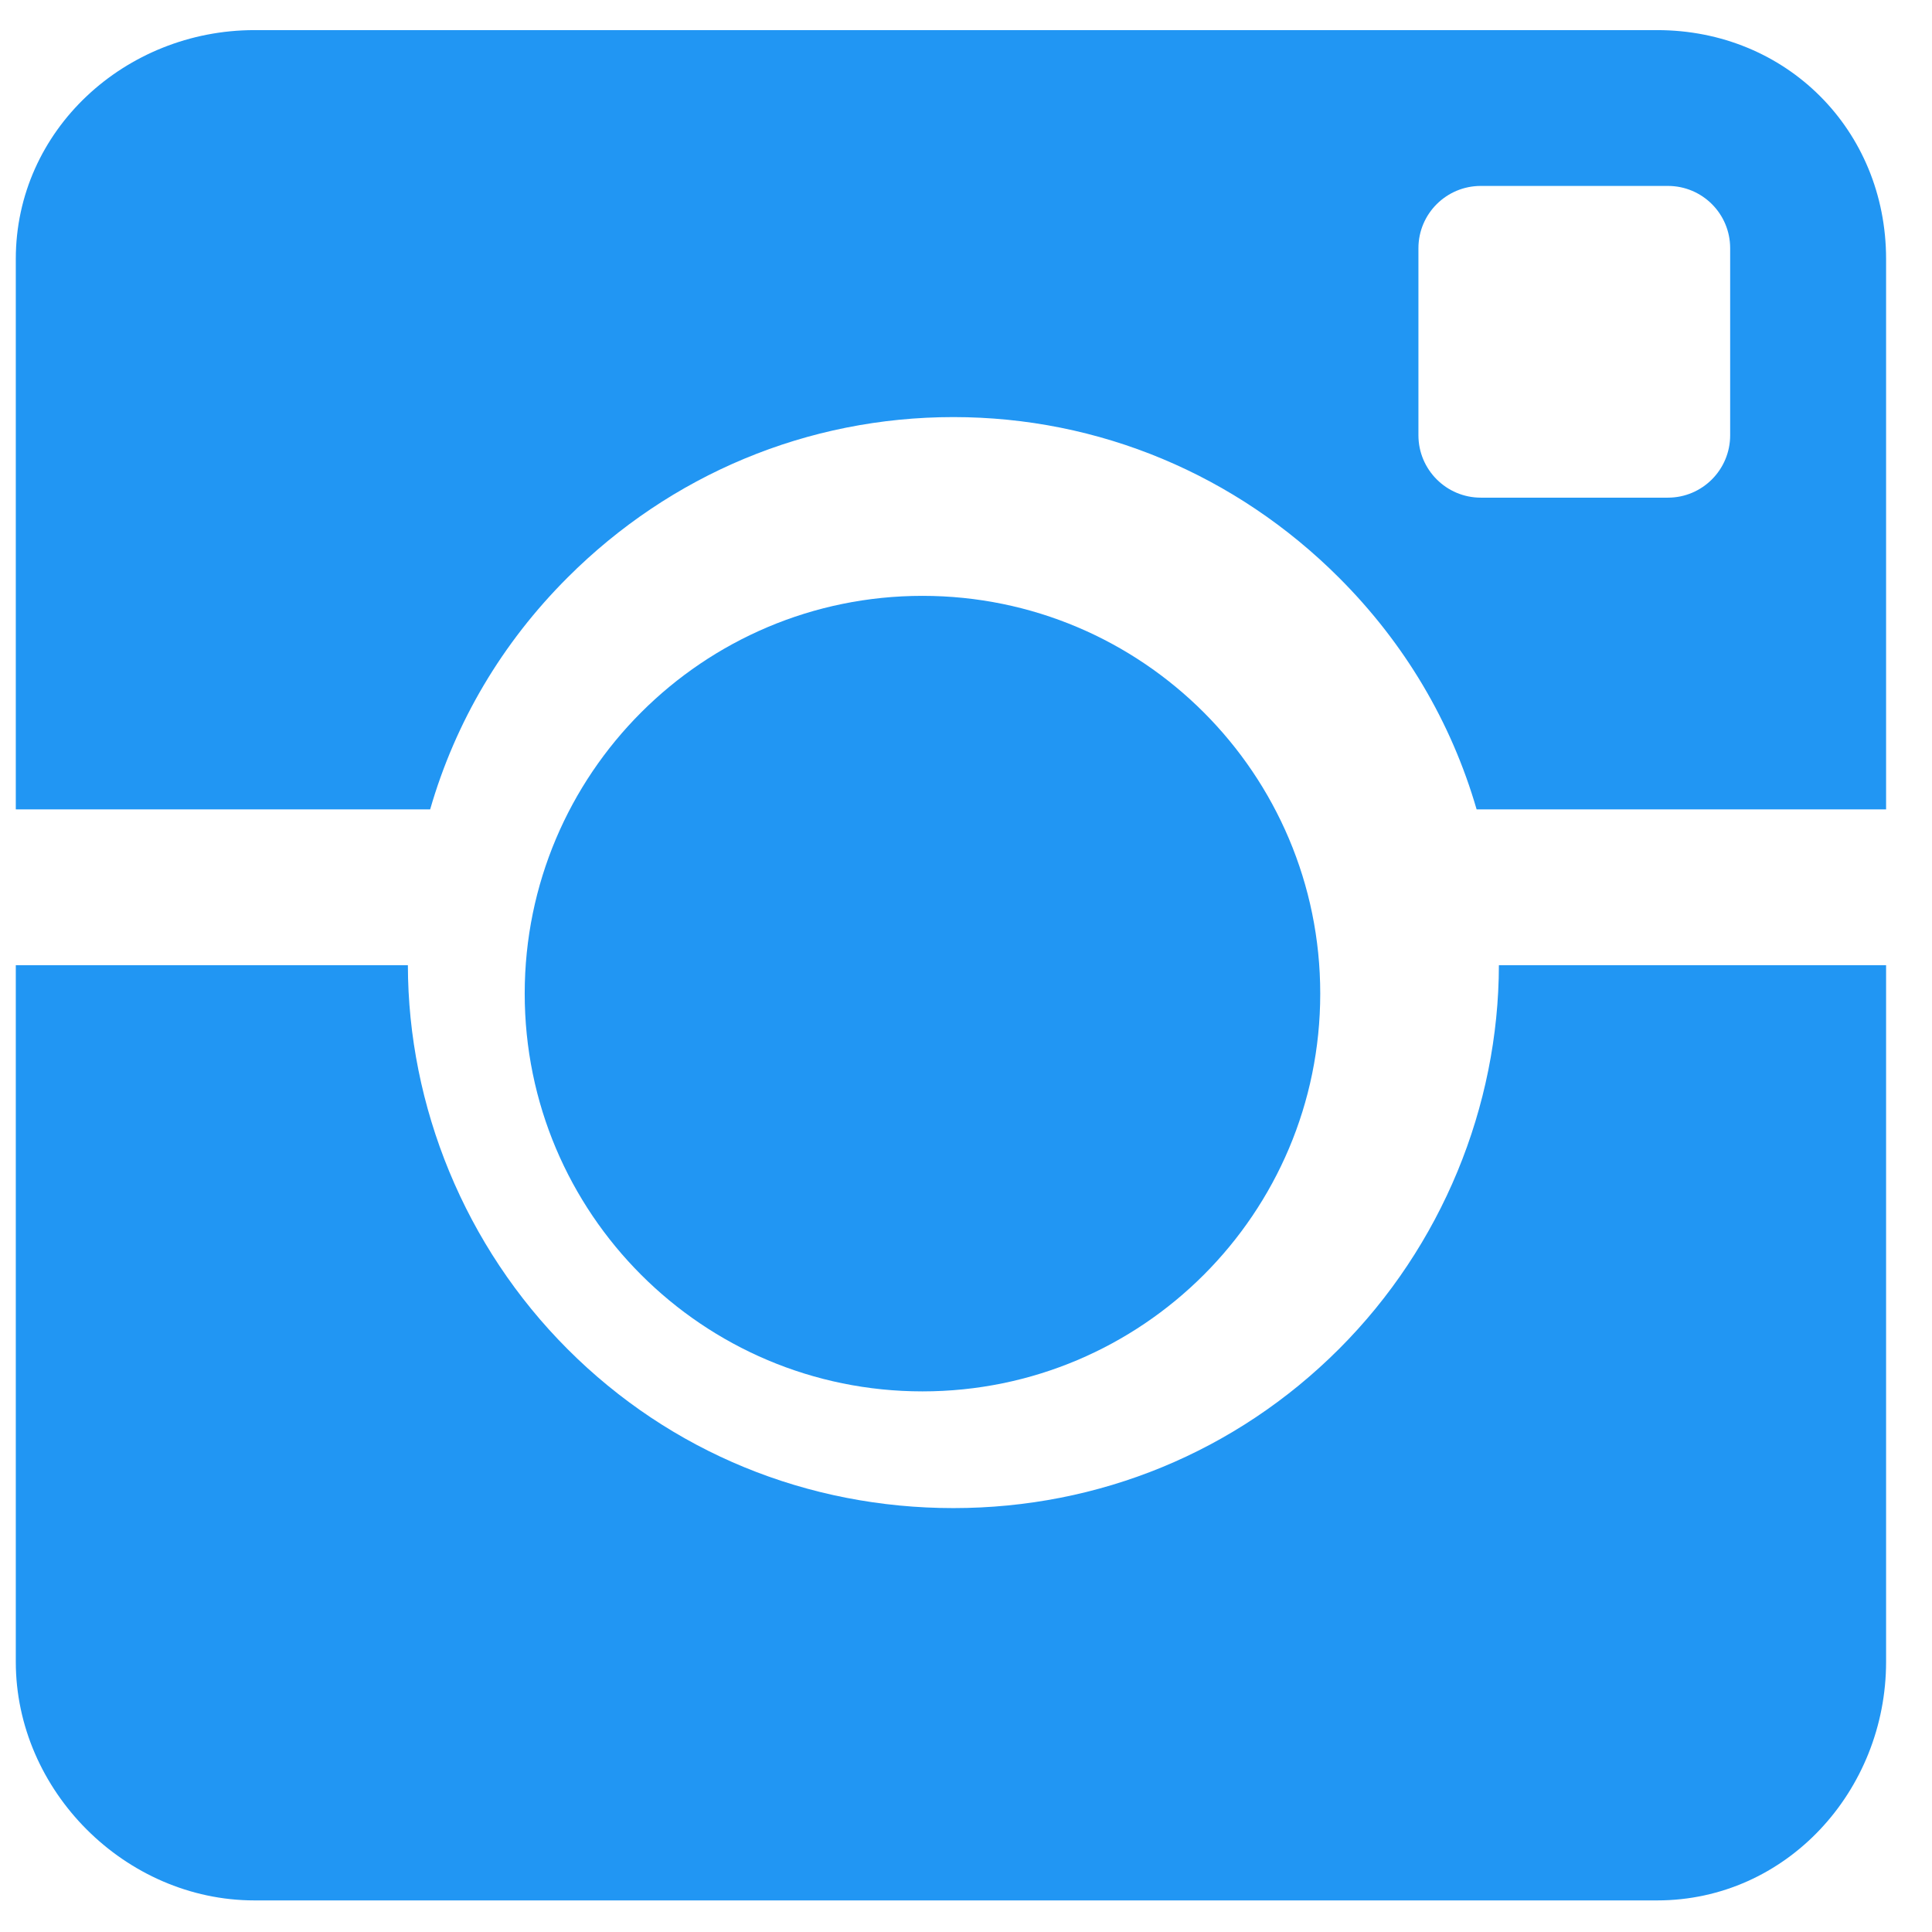
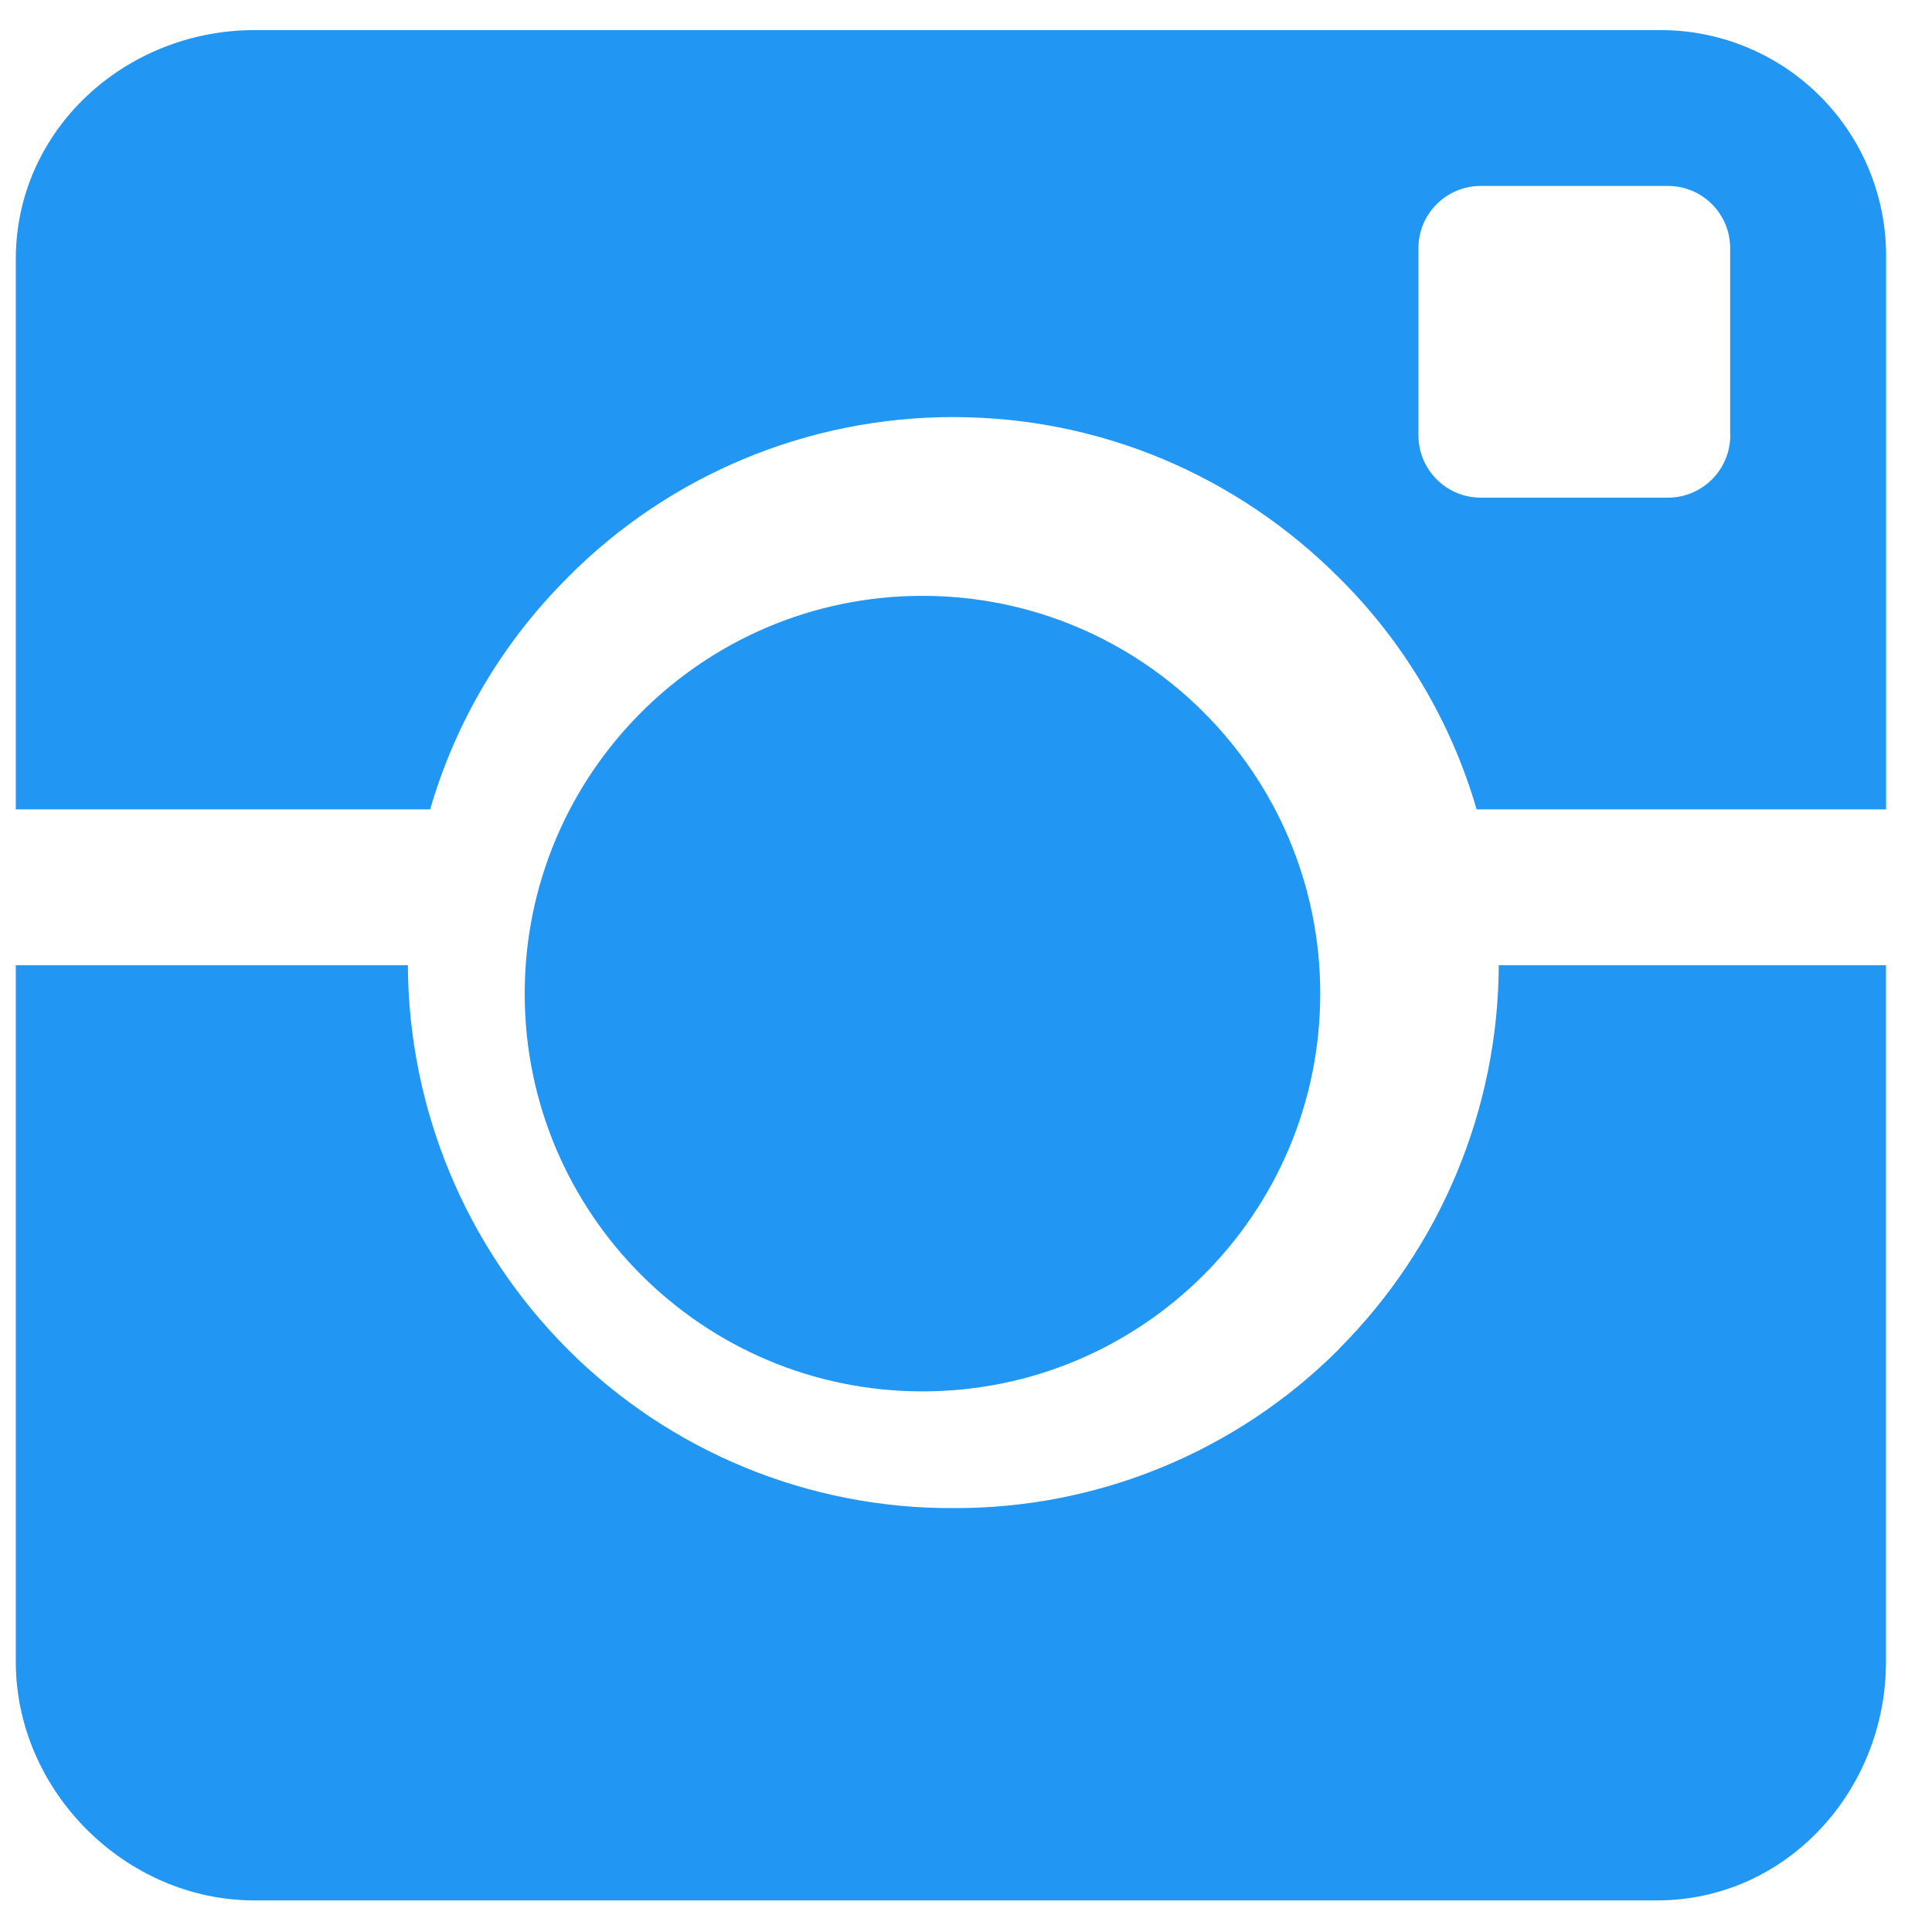
- <svg xmlns="http://www.w3.org/2000/svg" width="17" height="17" viewBox="0 0 17 17" fill="none">
+ <svg xmlns="http://www.w3.org/2000/svg" width="17" height="17" fill="none">
  <circle cx="8.117" cy="8.743" r="3.5" fill="#2196F3" />
-   <path fill-rule="evenodd" clip-rule="evenodd" d="M4.995 5.081C5.901 4.175 7.107 3.67 8.389 3.67C9.671 3.67 10.876 4.177 11.783 5.084C12.358 5.659 12.769 6.35 12.993 7.122H16.596V2.279C16.596 1.143 15.718 0.265 14.582 0.265H2.239C1.103 0.265 0.139 1.143 0.139 2.279V7.122H3.785C4.008 6.35 4.419 5.656 4.995 5.081ZM15.224 3.83C15.224 4.133 14.979 4.379 14.676 4.379H13.03C12.727 4.379 12.481 4.133 12.481 3.83V2.184C12.481 1.881 12.727 1.636 13.03 1.636H14.676C14.979 1.636 15.224 1.881 15.224 2.184V3.83Z" fill="#2196F3" />
-   <path fill-rule="evenodd" clip-rule="evenodd" d="M11.783 11.869C10.876 12.776 9.671 13.27 8.389 13.27C7.107 13.27 5.901 12.779 4.995 11.872C4.09 10.967 3.591 9.736 3.589 8.493H0.139V14.622C0.139 15.758 1.103 16.722 2.239 16.722H14.582C15.718 16.722 16.596 15.758 16.596 14.622V8.493H13.189C13.187 9.736 12.688 10.964 11.783 11.869Z" fill="#2196F3" />
+   <path fill-rule="evenodd" clip-rule="evenodd" d="M4.995 5.081A4.774 4.774 0 0 1 8.389 3.67c1.282 0 2.487.507 3.394 1.414a4.728 4.728 0 0 1 1.21 2.038h3.603V2.279A1.985 1.985 0 0 0 14.582.265H2.239c-1.136 0-2.1.878-2.1 2.014v4.843h3.646a4.738 4.738 0 0 1 1.21-2.04zm10.23-1.251a.549.549 0 0 1-.55.549H13.03a.549.549 0 0 1-.549-.549V2.184c0-.303.246-.548.549-.548h1.646c.303 0 .548.245.548.548V3.83zM11.783 11.87a4.763 4.763 0 0 1-3.394 1.4 4.76 4.76 0 0 1-3.394-1.398 4.814 4.814 0 0 1-1.406-3.379H.139v6.129c0 1.136.964 2.1 2.1 2.1H14.58c1.137 0 2.015-.964 2.015-2.1V8.493h-3.407a4.807 4.807 0 0 1-1.406 3.376z" fill="#2196F3" />
</svg>
